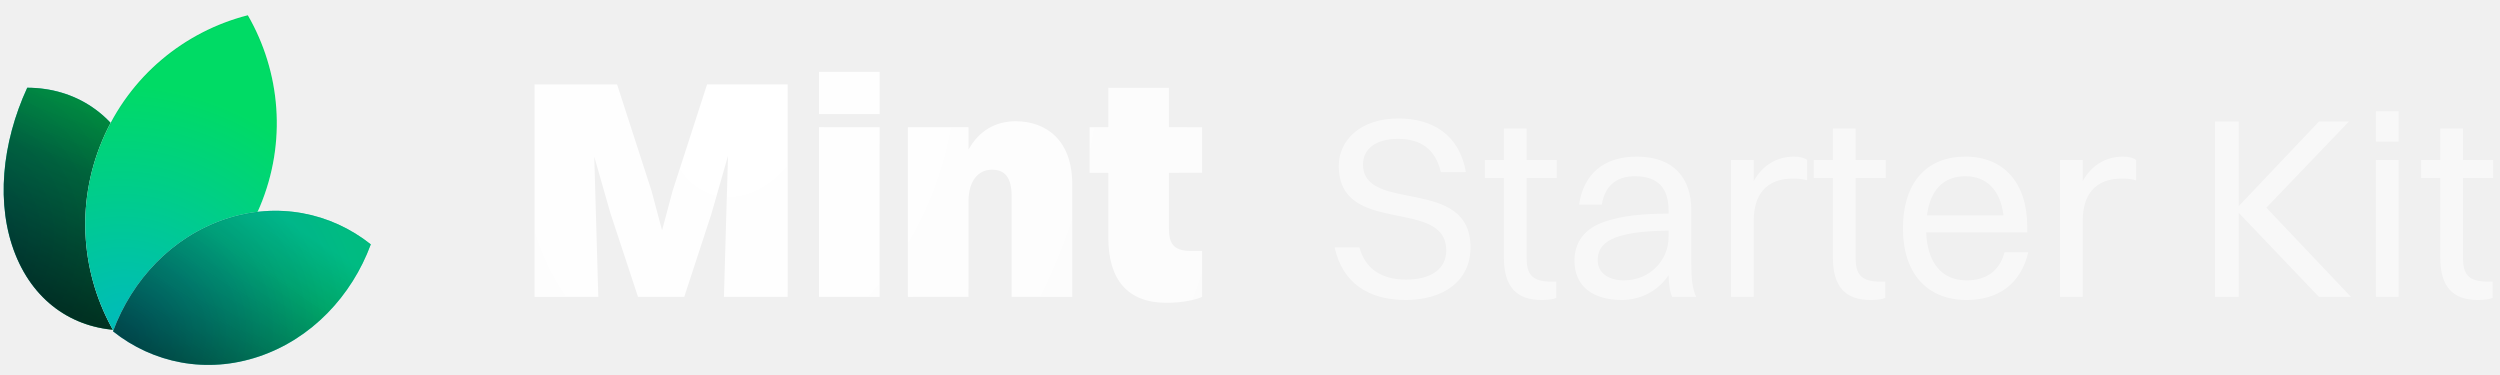
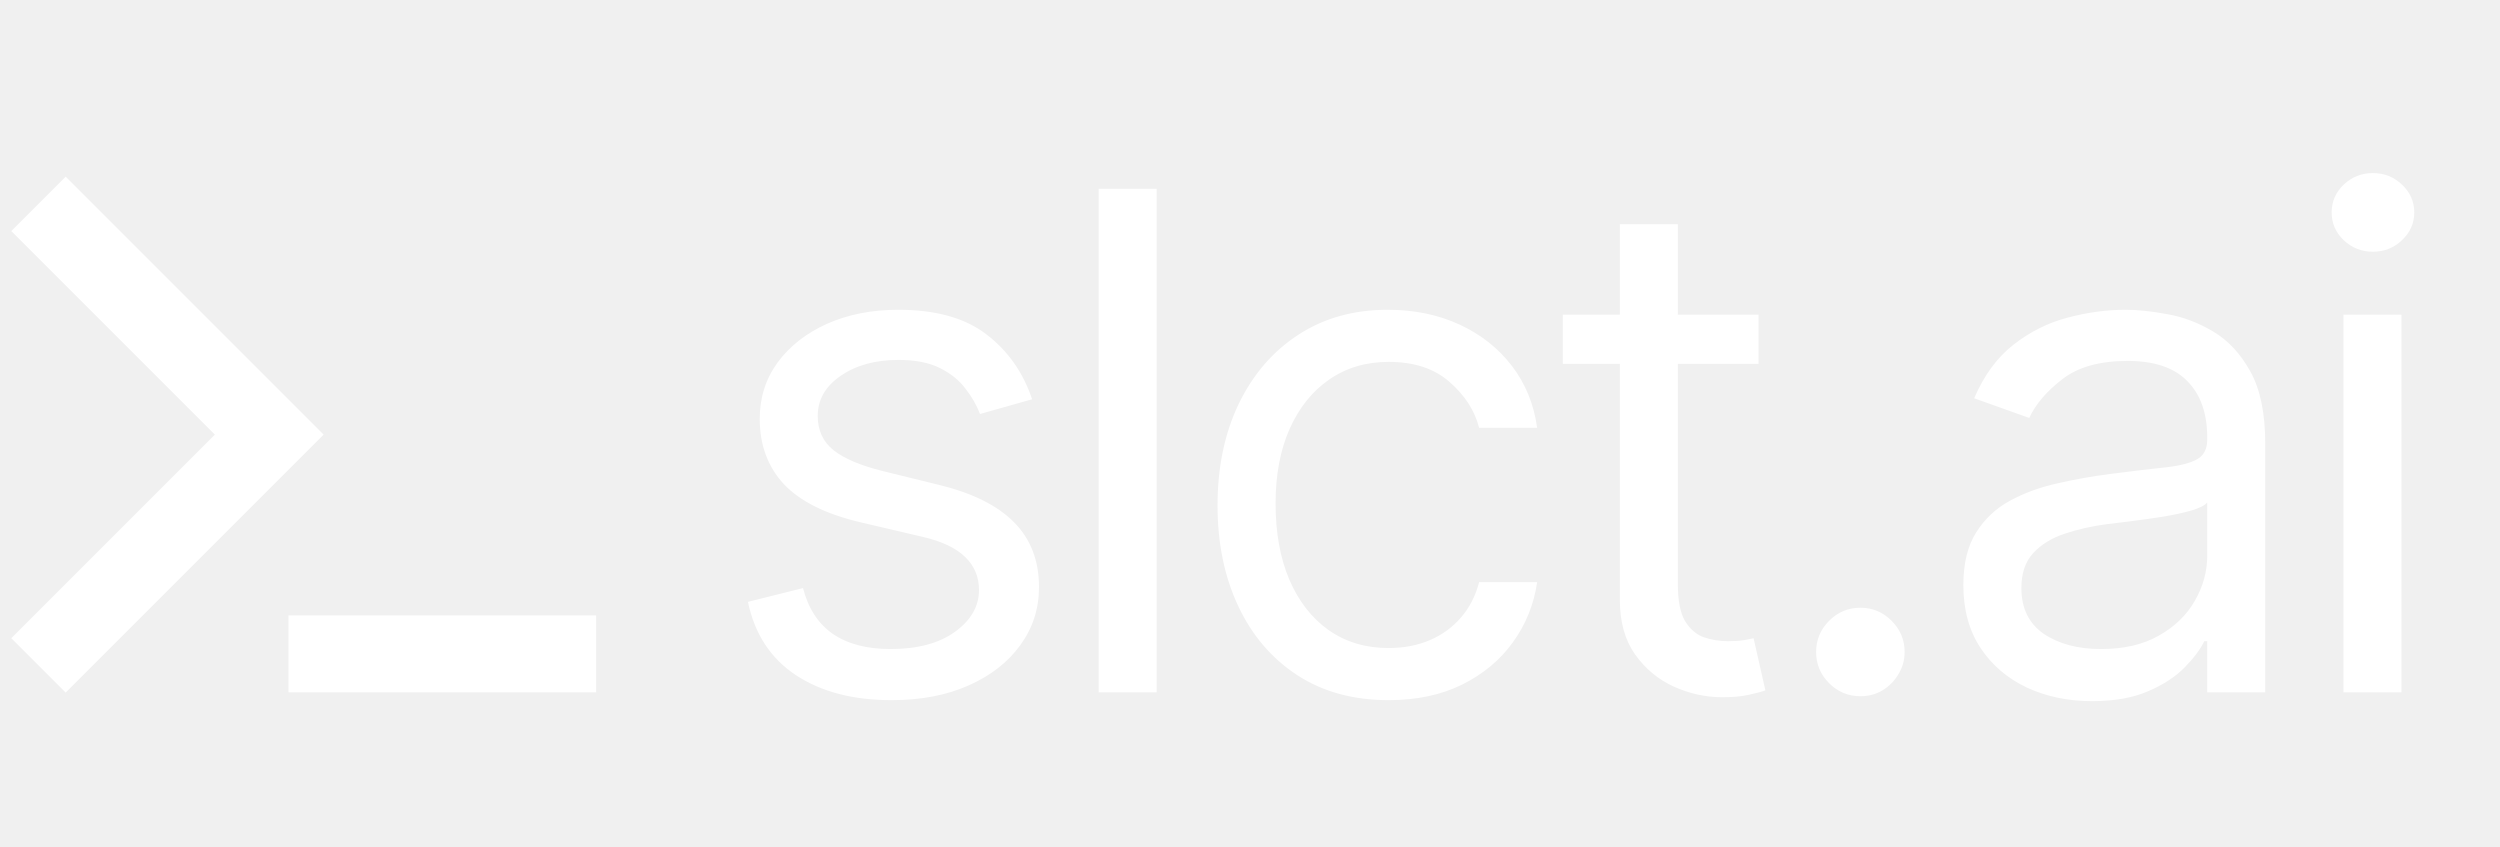
- <svg xmlns="http://www.w3.org/2000/svg" width="160" height="24" viewBox="0 0 160 24" fill="none">
-   <path d="M7.953 21.139C4.896 21.13 2.255 19.458 0.987 16.29C-0.28 13.121 0.109 9.163 1.744 5.615C4.801 5.624 7.442 7.296 8.71 10.465C9.977 13.633 9.588 17.591 7.953 21.139Z" fill="white" />
-   <path d="M7.953 21.139C4.896 21.13 2.255 19.458 0.987 16.29C-0.28 13.121 0.109 9.163 1.744 5.615C4.801 5.624 7.442 7.296 8.71 10.465C9.977 13.633 9.588 17.591 7.953 21.139Z" fill="url(#paint0_radial_115_109)" />
-   <path d="M7.953 21.139C4.896 21.13 2.255 19.458 0.987 16.29C-0.28 13.121 0.109 9.163 1.744 5.615C4.801 5.624 7.442 7.296 8.71 10.465C9.977 13.633 9.588 17.591 7.953 21.139Z" fill="black" fill-opacity="0.5" style="mix-blend-mode:hard-light" />
-   <path d="M7.953 21.139C4.896 21.13 2.255 19.458 0.987 16.29C-0.28 13.121 0.109 9.163 1.744 5.615C4.801 5.624 7.442 7.296 8.71 10.465C9.977 13.633 9.588 17.591 7.953 21.139Z" fill="url(#paint1_linear_115_109)" fill-opacity="0.5" style="mix-blend-mode:hard-light" />
-   <path d="M7.935 21.111C4.897 21.096 2.274 19.431 1.013 16.279C-0.248 13.124 0.136 9.182 1.762 5.643C4.8 5.659 7.423 7.324 8.684 10.476C9.945 13.63 9.561 17.572 7.935 21.111Z" stroke="url(#paint2_linear_115_109)" stroke-opacity="0.05" stroke-width="0.056" />
-   <path d="M7.31 21.257C11.354 20.221 14.884 17.375 16.628 13.236C18.373 9.097 17.945 4.587 15.86 0.976C11.816 2.012 8.287 4.858 6.542 8.998C4.797 13.137 5.225 17.646 7.31 21.257Z" fill="white" />
-   <path d="M7.31 21.257C11.354 20.221 14.884 17.375 16.628 13.236C18.373 9.097 17.945 4.587 15.86 0.976C11.816 2.012 8.287 4.858 6.542 8.998C4.797 13.137 5.225 17.646 7.31 21.257Z" fill="url(#paint3_radial_115_109)" />
-   <path d="M16.602 13.225C14.864 17.349 11.351 20.187 7.324 21.225C5.253 17.624 4.829 13.132 6.568 9.009C8.306 4.885 11.819 2.047 15.846 1.009C17.918 4.61 18.341 9.101 16.602 13.225Z" stroke="url(#paint4_linear_115_109)" stroke-opacity="0.05" stroke-width="0.056" />
-   <path d="M7.234 21.207C9.789 23.237 13.21 23.951 16.577 22.814C19.944 21.677 22.506 18.945 23.73 15.638C21.175 13.608 17.754 12.894 14.387 14.031C11.02 15.168 8.458 17.901 7.234 21.207Z" fill="white" />
-   <path d="M7.234 21.207C9.789 23.237 13.21 23.951 16.577 22.814C19.944 21.677 22.506 18.945 23.73 15.638C21.175 13.608 17.754 12.894 14.387 14.031C11.02 15.168 8.458 17.901 7.234 21.207Z" fill="url(#paint5_radial_115_109)" />
-   <path d="M7.234 21.207C9.789 23.237 13.21 23.951 16.577 22.814C19.944 21.677 22.506 18.945 23.73 15.638C21.175 13.608 17.754 12.894 14.387 14.031C11.02 15.168 8.458 17.901 7.234 21.207Z" fill="black" fill-opacity="0.2" style="mix-blend-mode:hard-light" />
-   <path d="M7.234 21.207C9.789 23.237 13.21 23.951 16.577 22.814C19.944 21.677 22.506 18.945 23.73 15.638C21.175 13.608 17.754 12.894 14.387 14.031C11.02 15.168 8.458 17.901 7.234 21.207Z" fill="url(#paint6_linear_115_109)" fill-opacity="0.5" style="mix-blend-mode:hard-light" />
-   <path d="M16.568 22.787C13.218 23.918 9.814 23.212 7.267 21.198C8.492 17.907 11.044 15.189 14.396 14.058C17.747 12.927 21.15 13.633 23.697 15.648C22.472 18.938 19.92 21.656 16.568 22.787Z" stroke="url(#paint7_linear_115_109)" stroke-opacity="0.05" stroke-width="0.056" />
-   <path d="M34.212 19V5.4H39.492L41.692 12.2L42.372 14.74L43.052 12.2L45.252 5.4H50.412V19H46.332L46.592 9.98L45.532 13.68L43.792 19H40.832L39.052 13.6L38.032 10.02L38.292 19H34.212ZM52.416 7.3V4.6H56.295V7.3H52.416ZM52.416 19V8.14H56.295V19H52.416ZM58.104 19V8.14H61.984V9.58C62.664 8.34 63.744 7.76 65.004 7.76C66.964 7.76 68.624 8.98 68.624 11.78V19H64.744V12.56C64.744 11.34 64.304 10.86 63.484 10.86C62.604 10.86 61.984 11.58 61.984 12.88V19H58.104ZM70.933 15.22V11.06H69.733V8.14H70.933V5.62H74.813V8.14H76.933V11.06H74.813V14.6C74.813 15.5 75.033 16.06 76.213 16.06H76.933V19C76.493 19.2 75.673 19.38 74.653 19.38C72.153 19.38 70.933 17.88 70.933 15.22Z" fill="url(#paint8_radial_115_109)" />
-   <path d="M87.232 10.519C87.232 13.687 94.112 11.229 94.112 15.832C94.112 17.994 92.364 19.198 89.971 19.198C87.562 19.198 85.912 18.093 85.417 15.832H87.001C87.364 17.169 88.371 17.895 89.987 17.895C91.671 17.895 92.561 17.152 92.561 16.03C92.561 12.598 85.681 15.155 85.681 10.618C85.681 9.001 87.034 7.582 89.509 7.582C91.671 7.582 93.403 8.621 93.816 11.014H92.215C91.868 9.529 90.912 8.886 89.476 8.886C88.057 8.886 87.232 9.529 87.232 10.519ZM96.25 16.476V11.393H95.029V10.239H96.25V8.226H97.702V10.239H99.632V11.393H97.702V16.476C97.702 17.532 98.015 18.026 99.302 18.026H99.599V19.066C99.434 19.148 99.071 19.198 98.659 19.198C97.025 19.198 96.25 18.323 96.25 16.476ZM102.516 13.093H101.064C101.345 11.162 102.615 10.024 104.76 10.024C107.103 10.024 108.242 11.393 108.242 13.44V16.888C108.242 17.895 108.324 18.521 108.555 19H107.021C106.856 18.654 106.806 18.142 106.79 17.614C106.047 18.72 104.859 19.198 103.803 19.198C101.988 19.198 100.767 18.357 100.767 16.69C100.767 15.486 101.427 14.611 102.714 14.182C103.902 13.786 105.107 13.687 106.79 13.671V13.473C106.79 12.053 106.13 11.278 104.628 11.278C103.374 11.278 102.698 11.971 102.516 13.093ZM102.252 16.657C102.252 17.465 102.929 17.944 103.952 17.944C105.569 17.944 106.79 16.674 106.79 15.172V14.759C103.061 14.793 102.252 15.585 102.252 16.657ZM110.787 19V10.239H112.239V11.591C112.833 10.519 113.774 10.024 114.83 10.024C115.176 10.024 115.49 10.107 115.655 10.239V11.542C115.407 11.46 115.094 11.427 114.747 11.427C112.998 11.427 112.239 12.515 112.239 14.1V19H110.787ZM117.305 16.476V11.393H116.084V10.239H117.305V8.226H118.757V10.239H120.688V11.393H118.757V16.476C118.757 17.532 119.071 18.026 120.358 18.026H120.655V19.066C120.49 19.148 120.127 19.198 119.714 19.198C118.081 19.198 117.305 18.323 117.305 16.476ZM129.809 16.145C129.33 18.192 127.862 19.198 125.865 19.198C123.324 19.198 121.79 17.482 121.79 14.627C121.79 11.658 123.324 10.024 125.783 10.024C128.258 10.024 129.743 11.723 129.743 14.512V14.875H123.275C123.357 16.838 124.281 17.944 125.865 17.944C127.103 17.944 127.977 17.35 128.291 16.145H129.809ZM125.783 11.278C124.38 11.278 123.539 12.152 123.324 13.786H128.225C128.027 12.169 127.152 11.278 125.783 11.278ZM131.843 19V10.239H133.295V11.591C133.889 10.519 134.829 10.024 135.885 10.024C136.232 10.024 136.545 10.107 136.71 10.239V11.542C136.463 11.46 136.149 11.427 135.803 11.427C134.054 11.427 133.295 12.515 133.295 14.1V19H131.843ZM141.763 19V7.78H143.281V13.192L148.413 7.78H150.327L145.047 13.291L150.459 19H148.413L143.281 13.621V19H141.763ZM152.06 9.067V7.12H153.512V9.067H152.06ZM152.06 19V10.239H153.512V19H152.06ZM156.178 16.476V11.393H154.957V10.239H156.178V8.226H157.63V10.239H159.56V11.393H157.63V16.476C157.63 17.532 157.943 18.026 159.23 18.026H159.527V19.066C159.362 19.148 158.999 19.198 158.587 19.198C156.953 19.198 156.178 18.323 156.178 16.476Z" fill="white" fill-opacity="0.55" />
-   <defs>
-     <radialGradient id="paint0_radial_115_109" cx="0" cy="0" r="1" gradientUnits="userSpaceOnUse" gradientTransform="translate(-3.00503 15.023) rotate(-10.029) scale(17.9572 17.784)">
-       <stop stop-color="#00B0BB" />
-       <stop offset="1" stop-color="#00DB65" />
-     </radialGradient>
-     <linearGradient id="paint1_linear_115_109" x1="7.39" y1="4.813" x2="1.63" y2="18.689" gradientUnits="userSpaceOnUse">
-       <stop stop-color="#18E299" />
-       <stop offset="1" />
-     </linearGradient>
-     <linearGradient id="paint2_linear_115_109" x1="7.948" y1="8.016" x2="1.761" y2="18.746" gradientUnits="userSpaceOnUse">
-       <stop />
-       <stop offset="1" stop-opacity="0" />
-     </linearGradient>
-     <radialGradient id="paint3_radial_115_109" cx="0" cy="0" r="1" gradientUnits="userSpaceOnUse" gradientTransform="translate(8.11404 20.8822) rotate(-75.7542) scale(21.6246 23.7772)">
-       <stop stop-color="#00BBBB" />
-       <stop offset="0.713" stop-color="#00DB65" />
-     </radialGradient>
-     <linearGradient id="paint4_linear_115_109" x1="7.602" y1="5.871" x2="15.556" y2="16.372" gradientUnits="userSpaceOnUse">
-       <stop />
-       <stop offset="1" stop-opacity="0" />
-     </linearGradient>
-     <radialGradient id="paint5_radial_115_109" cx="0" cy="0" r="1" gradientUnits="userSpaceOnUse" gradientTransform="translate(7.84537 21.5181) rotate(-20.3525) scale(18.5603 17.32)">
-       <stop stop-color="#00B0BB" />
-       <stop offset="1" stop-color="#00DB65" />
-     </radialGradient>
-     <linearGradient id="paint6_linear_115_109" x1="16.808" y1="13.007" x2="10.041" y2="22.994" gradientUnits="userSpaceOnUse">
-       <stop stop-color="#00B1BC" />
-       <stop offset="1" />
-     </linearGradient>
-     <linearGradient id="paint7_linear_115_109" x1="16.808" y1="13.007" x2="14.169" y2="23.841" gradientUnits="userSpaceOnUse">
-       <stop />
-       <stop offset="1" stop-opacity="0" />
-     </linearGradient>
-     <radialGradient id="paint8_radial_115_109" cx="0" cy="0" r="1" gradientUnits="userSpaceOnUse" gradientTransform="translate(47.2781 7) rotate(19.0047) scale(67.5582 85.7506)">
-       <stop stop-color="white" />
-       <stop offset="1" stop-color="white" stop-opacity="0.5" />
-     </radialGradient>
-   </defs>
+ <svg xmlns="http://www.w3.org/2000/svg" width="65" height="22" viewBox="0 0 65 22" fill="none">
+   <path d="M26.835 10.381L25.48 10.764C25.395 10.538 25.269 10.319 25.103 10.106C24.941 9.888 24.72 9.71 24.438 9.569C24.157 9.428 23.797 9.358 23.358 9.358C22.757 9.358 22.256 9.496 21.856 9.773C21.459 10.046 21.261 10.393 21.261 10.815C21.261 11.19 21.398 11.486 21.671 11.704C21.943 11.921 22.369 12.102 22.949 12.247L24.406 12.605C25.284 12.818 25.938 13.144 26.369 13.583C26.799 14.018 27.014 14.578 27.014 15.264C27.014 15.827 26.852 16.329 26.528 16.773C26.209 17.216 25.761 17.565 25.186 17.821C24.611 18.077 23.942 18.204 23.179 18.204C22.178 18.204 21.349 17.987 20.692 17.553C20.036 17.118 19.621 16.483 19.446 15.648L20.878 15.29C21.014 15.818 21.272 16.215 21.651 16.479C22.035 16.743 22.535 16.875 23.153 16.875C23.857 16.875 24.415 16.726 24.828 16.428C25.246 16.125 25.454 15.763 25.454 15.341C25.454 15 25.335 14.714 25.097 14.484C24.858 14.25 24.491 14.075 23.997 13.96L22.361 13.577C21.462 13.364 20.801 13.033 20.379 12.586C19.962 12.134 19.753 11.57 19.753 10.892C19.753 10.338 19.908 9.848 20.22 9.422C20.535 8.996 20.963 8.661 21.504 8.418C22.05 8.175 22.668 8.054 23.358 8.054C24.329 8.054 25.092 8.267 25.646 8.693C26.204 9.119 26.601 9.682 26.835 10.381ZM30.073 4.909V18H28.565V4.909H30.073ZM36.105 18.204C35.185 18.204 34.392 17.987 33.727 17.553C33.062 17.118 32.551 16.519 32.193 15.756C31.835 14.994 31.656 14.122 31.656 13.142C31.656 12.145 31.84 11.265 32.206 10.502C32.577 9.735 33.092 9.136 33.753 8.706C34.418 8.271 35.193 8.054 36.08 8.054C36.77 8.054 37.392 8.182 37.946 8.438C38.5 8.693 38.954 9.051 39.307 9.511C39.661 9.972 39.881 10.508 39.966 11.122H38.457C38.342 10.675 38.087 10.278 37.69 9.933C37.298 9.584 36.77 9.409 36.105 9.409C35.517 9.409 35.001 9.562 34.558 9.869C34.119 10.172 33.776 10.6 33.529 11.154C33.286 11.704 33.165 12.349 33.165 13.091C33.165 13.849 33.284 14.51 33.523 15.072C33.766 15.635 34.106 16.072 34.545 16.383C34.989 16.694 35.508 16.849 36.105 16.849C36.497 16.849 36.853 16.781 37.173 16.645C37.492 16.509 37.763 16.312 37.984 16.057C38.206 15.801 38.364 15.494 38.457 15.136H39.966C39.881 15.716 39.67 16.238 39.333 16.702C39.001 17.163 38.56 17.529 38.01 17.802C37.465 18.07 36.83 18.204 36.105 18.204ZM45.721 8.182V9.46H40.633V8.182H45.721ZM42.116 5.83H43.624V15.188C43.624 15.614 43.686 15.933 43.81 16.146C43.938 16.355 44.1 16.496 44.296 16.568C44.496 16.636 44.707 16.671 44.928 16.671C45.095 16.671 45.231 16.662 45.337 16.645C45.444 16.624 45.529 16.607 45.593 16.594L45.9 17.949C45.798 17.987 45.655 18.026 45.472 18.064C45.288 18.107 45.056 18.128 44.775 18.128C44.349 18.128 43.931 18.036 43.522 17.853C43.117 17.67 42.781 17.391 42.512 17.016C42.248 16.641 42.116 16.168 42.116 15.597V5.83ZM48.37 18.102C48.054 18.102 47.784 17.989 47.558 17.764C47.332 17.538 47.219 17.267 47.219 16.952C47.219 16.636 47.332 16.366 47.558 16.14C47.784 15.914 48.054 15.801 48.37 15.801C48.685 15.801 48.956 15.914 49.181 16.14C49.407 16.366 49.52 16.636 49.52 16.952C49.52 17.16 49.467 17.352 49.36 17.527C49.258 17.702 49.12 17.842 48.945 17.949C48.775 18.051 48.583 18.102 48.37 18.102ZM54.396 18.23C53.774 18.23 53.21 18.113 52.703 17.879C52.196 17.64 51.793 17.297 51.495 16.849C51.196 16.398 51.047 15.852 51.047 15.213C51.047 14.651 51.158 14.195 51.379 13.845C51.601 13.492 51.897 13.214 52.268 13.014C52.639 12.814 53.048 12.665 53.495 12.567C53.947 12.464 54.401 12.383 54.857 12.324C55.453 12.247 55.937 12.19 56.308 12.151C56.683 12.109 56.955 12.038 57.126 11.94C57.301 11.842 57.388 11.672 57.388 11.429V11.378C57.388 10.747 57.215 10.257 56.87 9.908C56.529 9.558 56.011 9.384 55.317 9.384C54.597 9.384 54.032 9.541 53.623 9.857C53.214 10.172 52.926 10.508 52.76 10.867L51.328 10.355C51.584 9.759 51.925 9.294 52.351 8.962C52.781 8.625 53.25 8.391 53.757 8.259C54.269 8.122 54.771 8.054 55.266 8.054C55.581 8.054 55.943 8.092 56.352 8.169C56.766 8.241 57.164 8.393 57.548 8.623C57.935 8.853 58.257 9.2 58.513 9.665C58.769 10.129 58.896 10.751 58.896 11.531V18H57.388V16.671H57.311C57.209 16.884 57.038 17.111 56.8 17.354C56.561 17.597 56.244 17.804 55.847 17.974C55.451 18.145 54.968 18.23 54.396 18.23ZM54.627 16.875C55.223 16.875 55.726 16.758 56.135 16.523C56.548 16.289 56.859 15.986 57.068 15.616C57.281 15.245 57.388 14.855 57.388 14.446V13.065C57.324 13.142 57.183 13.212 56.966 13.276C56.753 13.336 56.506 13.389 56.225 13.436C55.948 13.479 55.677 13.517 55.413 13.551C55.153 13.581 54.942 13.607 54.78 13.628C54.388 13.679 54.021 13.762 53.681 13.877C53.344 13.988 53.071 14.156 52.862 14.382C52.658 14.604 52.556 14.906 52.556 15.29C52.556 15.814 52.749 16.21 53.137 16.479C53.529 16.743 54.026 16.875 54.627 16.875ZM60.93 18V8.182H62.438V18H60.93ZM61.697 6.545C61.403 6.545 61.149 6.445 60.936 6.245C60.727 6.045 60.623 5.804 60.623 5.523C60.623 5.241 60.727 5.001 60.936 4.8C61.149 4.6 61.403 4.5 61.697 4.5C61.991 4.5 62.242 4.6 62.451 4.8C62.664 5.001 62.771 5.241 62.771 5.523C62.771 5.804 62.664 6.045 62.451 6.245C62.242 6.445 61.991 6.545 61.697 6.545Z" fill="white" />
+   <path d="M1 17.3L7 11.3L1 5.3" stroke="white" stroke-width="2" />
+   <path d="M7.5 17H15.5" stroke="white" stroke-width="2" />
</svg>
